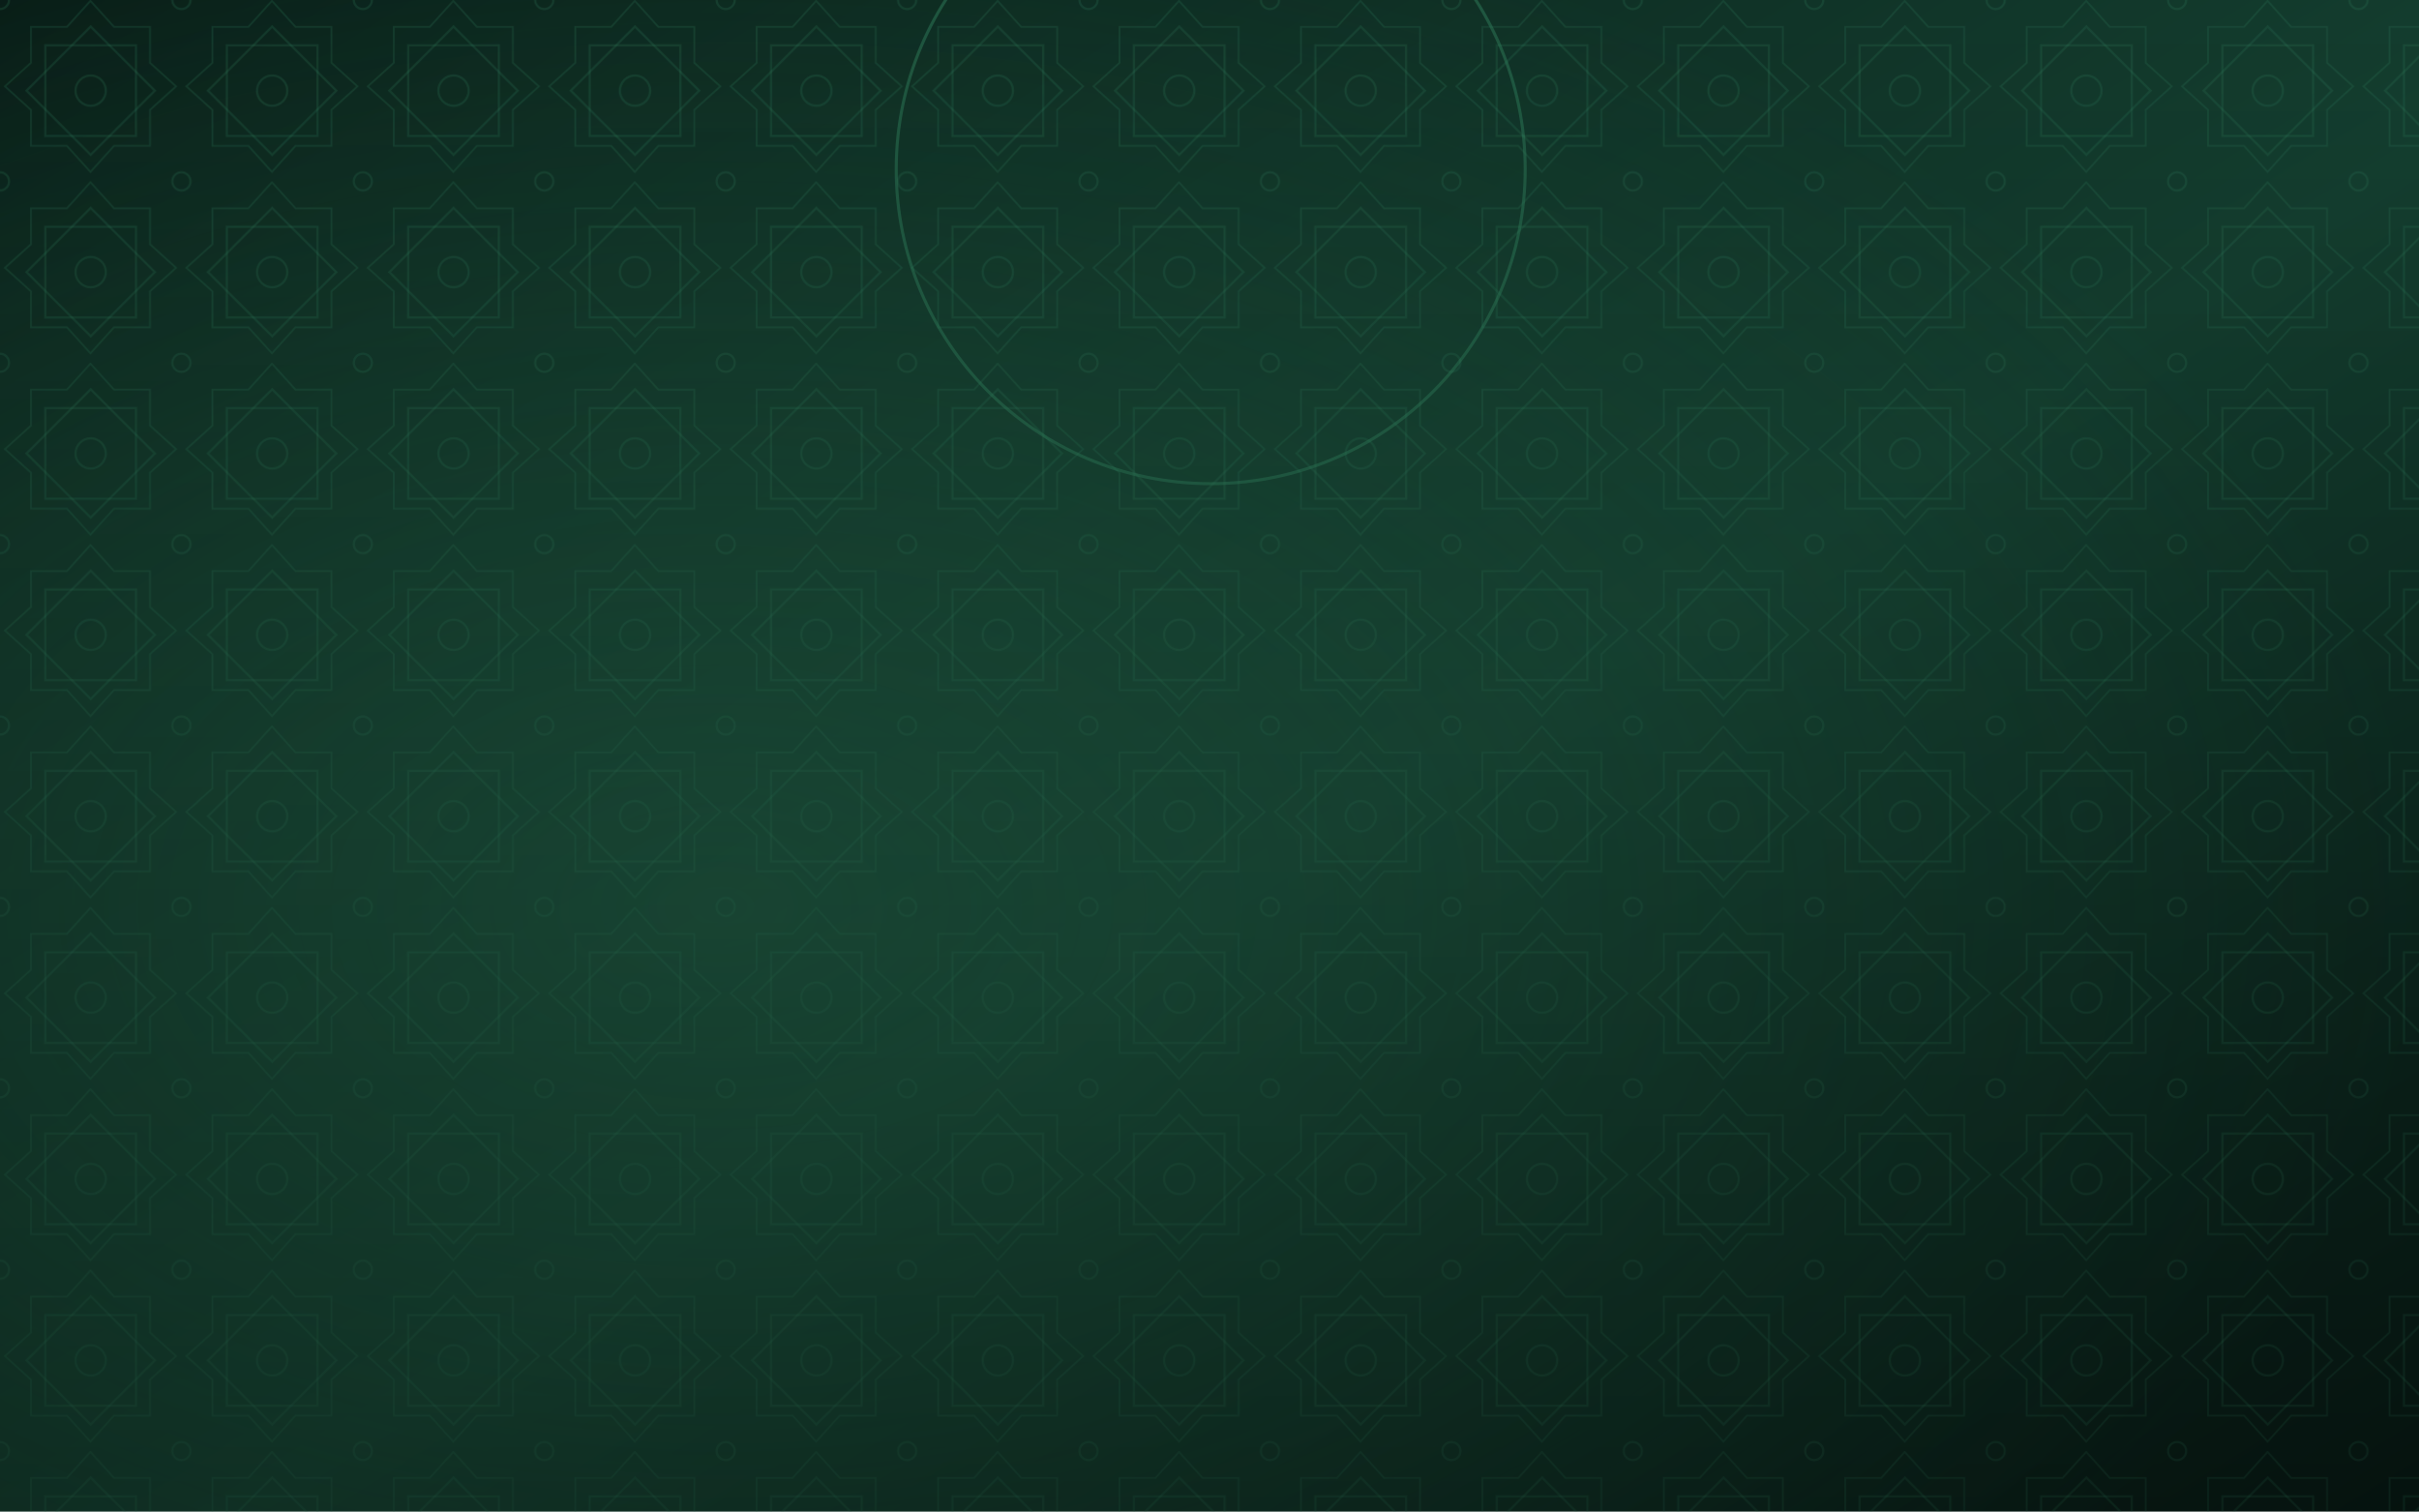
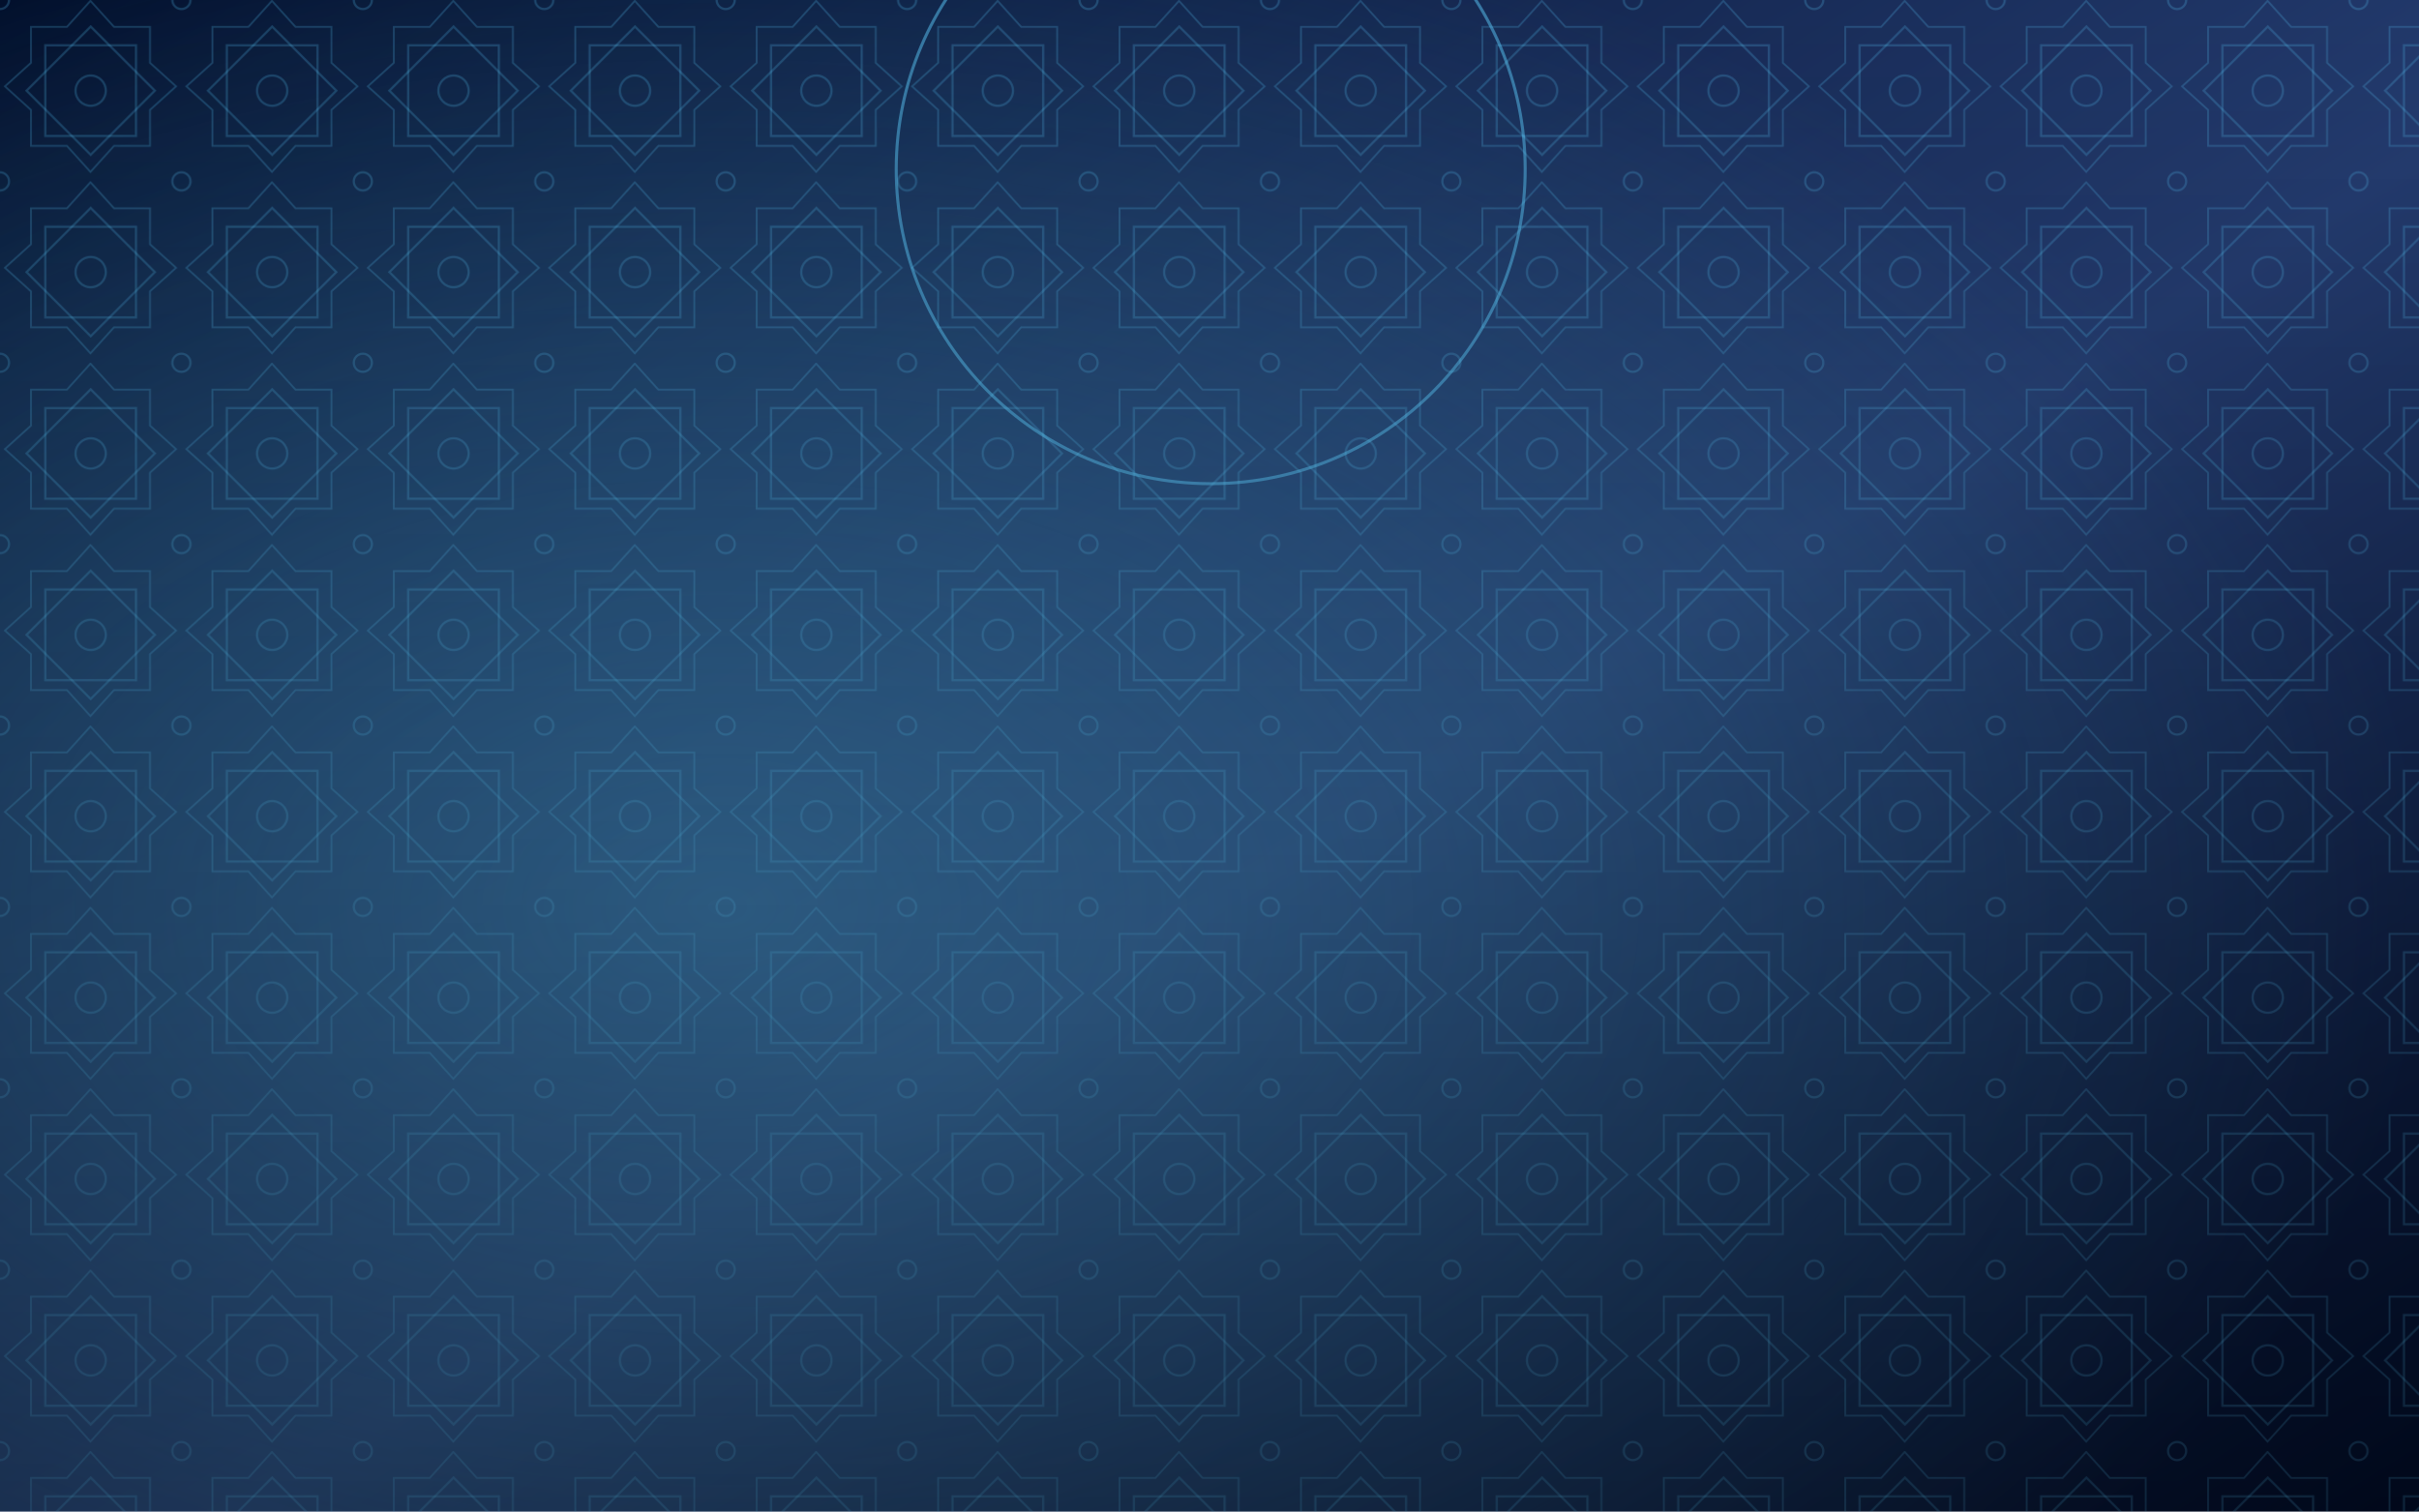
<svg xmlns="http://www.w3.org/2000/svg" width="1600" height="1000" viewBox="0 0 1600 1000" role="img">
  <defs>
    <linearGradient id="g" x1="0" y1="0" x2="1" y2="1">
-       <stop offset="0%" stop-color="#081c16" />
-       <stop offset="55%" stop-color="#143f30" />
-       <stop offset="100%" stop-color="#081c16" />
+       <stop offset="0%" stop-color="#000c28" />
+       <stop offset="55%" stop-color="#243c70" />
+       <stop offset="100%" stop-color="#000c28" />
    </linearGradient>
    <radialGradient id="glow" cx="30%" cy="60%" r="70%">
-       <stop offset="0%" stop-color="#2e7d5b" stop-opacity="0.42" />
-       <stop offset="100%" stop-color="#2e7d5b" stop-opacity="0" />
+       <stop offset="0%" stop-color="#5ac6f6" stop-opacity="0.42" />
+       <stop offset="100%" stop-color="#5ac6f6" stop-opacity="0" />
    </radialGradient>
    <pattern id="p" width="120" height="120" patternUnits="userSpaceOnUse" patternTransform="rotate(0)">
-       <g fill="none" stroke="#2e7d5b" stroke-opacity="0.22" stroke-width="1.5">
+       <g fill="none" stroke="#5ac6f6" stroke-opacity="0.22" stroke-width="1.5">
        <path d="M60 6 L79 27 L108 27 L108 56 L129 75 L108 94 L108 123 L79 123 L60 144 L41 123 L12 123 L12 94 L-9 75 L12 56 L12 27 L41 27 Z" transform="translate(0,-15) scale(0.82) translate(13,13)" />
        <rect x="30" y="30" width="60" height="60" transform="rotate(45 60 60)" />
        <rect x="30" y="30" width="60" height="60" />
        <circle cx="60" cy="60" r="10" />
        <circle cx="0" cy="0" r="6" />
        <circle cx="120" cy="0" r="6" />
        <circle cx="0" cy="120" r="6" />
        <circle cx="120" cy="120" r="6" />
      </g>
    </pattern>
    <linearGradient id="fade" x1="0" y1="0" x2="0" y2="1">
      <stop offset="0%" stop-color="#000" stop-opacity="0" />
      <stop offset="100%" stop-color="#000" stop-opacity="0.35" />
    </linearGradient>
  </defs>
  <rect width="1600" height="1000" fill="url(#g)" />
  <rect width="1600" height="1000" fill="url(#p)" />
  <rect width="1600" height="1000" fill="url(#glow)" />
-   <g fill="none" stroke="#2e7d5b" stroke-opacity="0.5" stroke-width="2">
+   <g fill="none" stroke="#5ac6f6" stroke-opacity="0.5" stroke-width="2">
    <path d="M800 320              a 208 208 0 1 1 1.6 0 Z" />
  </g>
  <rect width="1600" height="1000" fill="url(#fade)" />
</svg>
